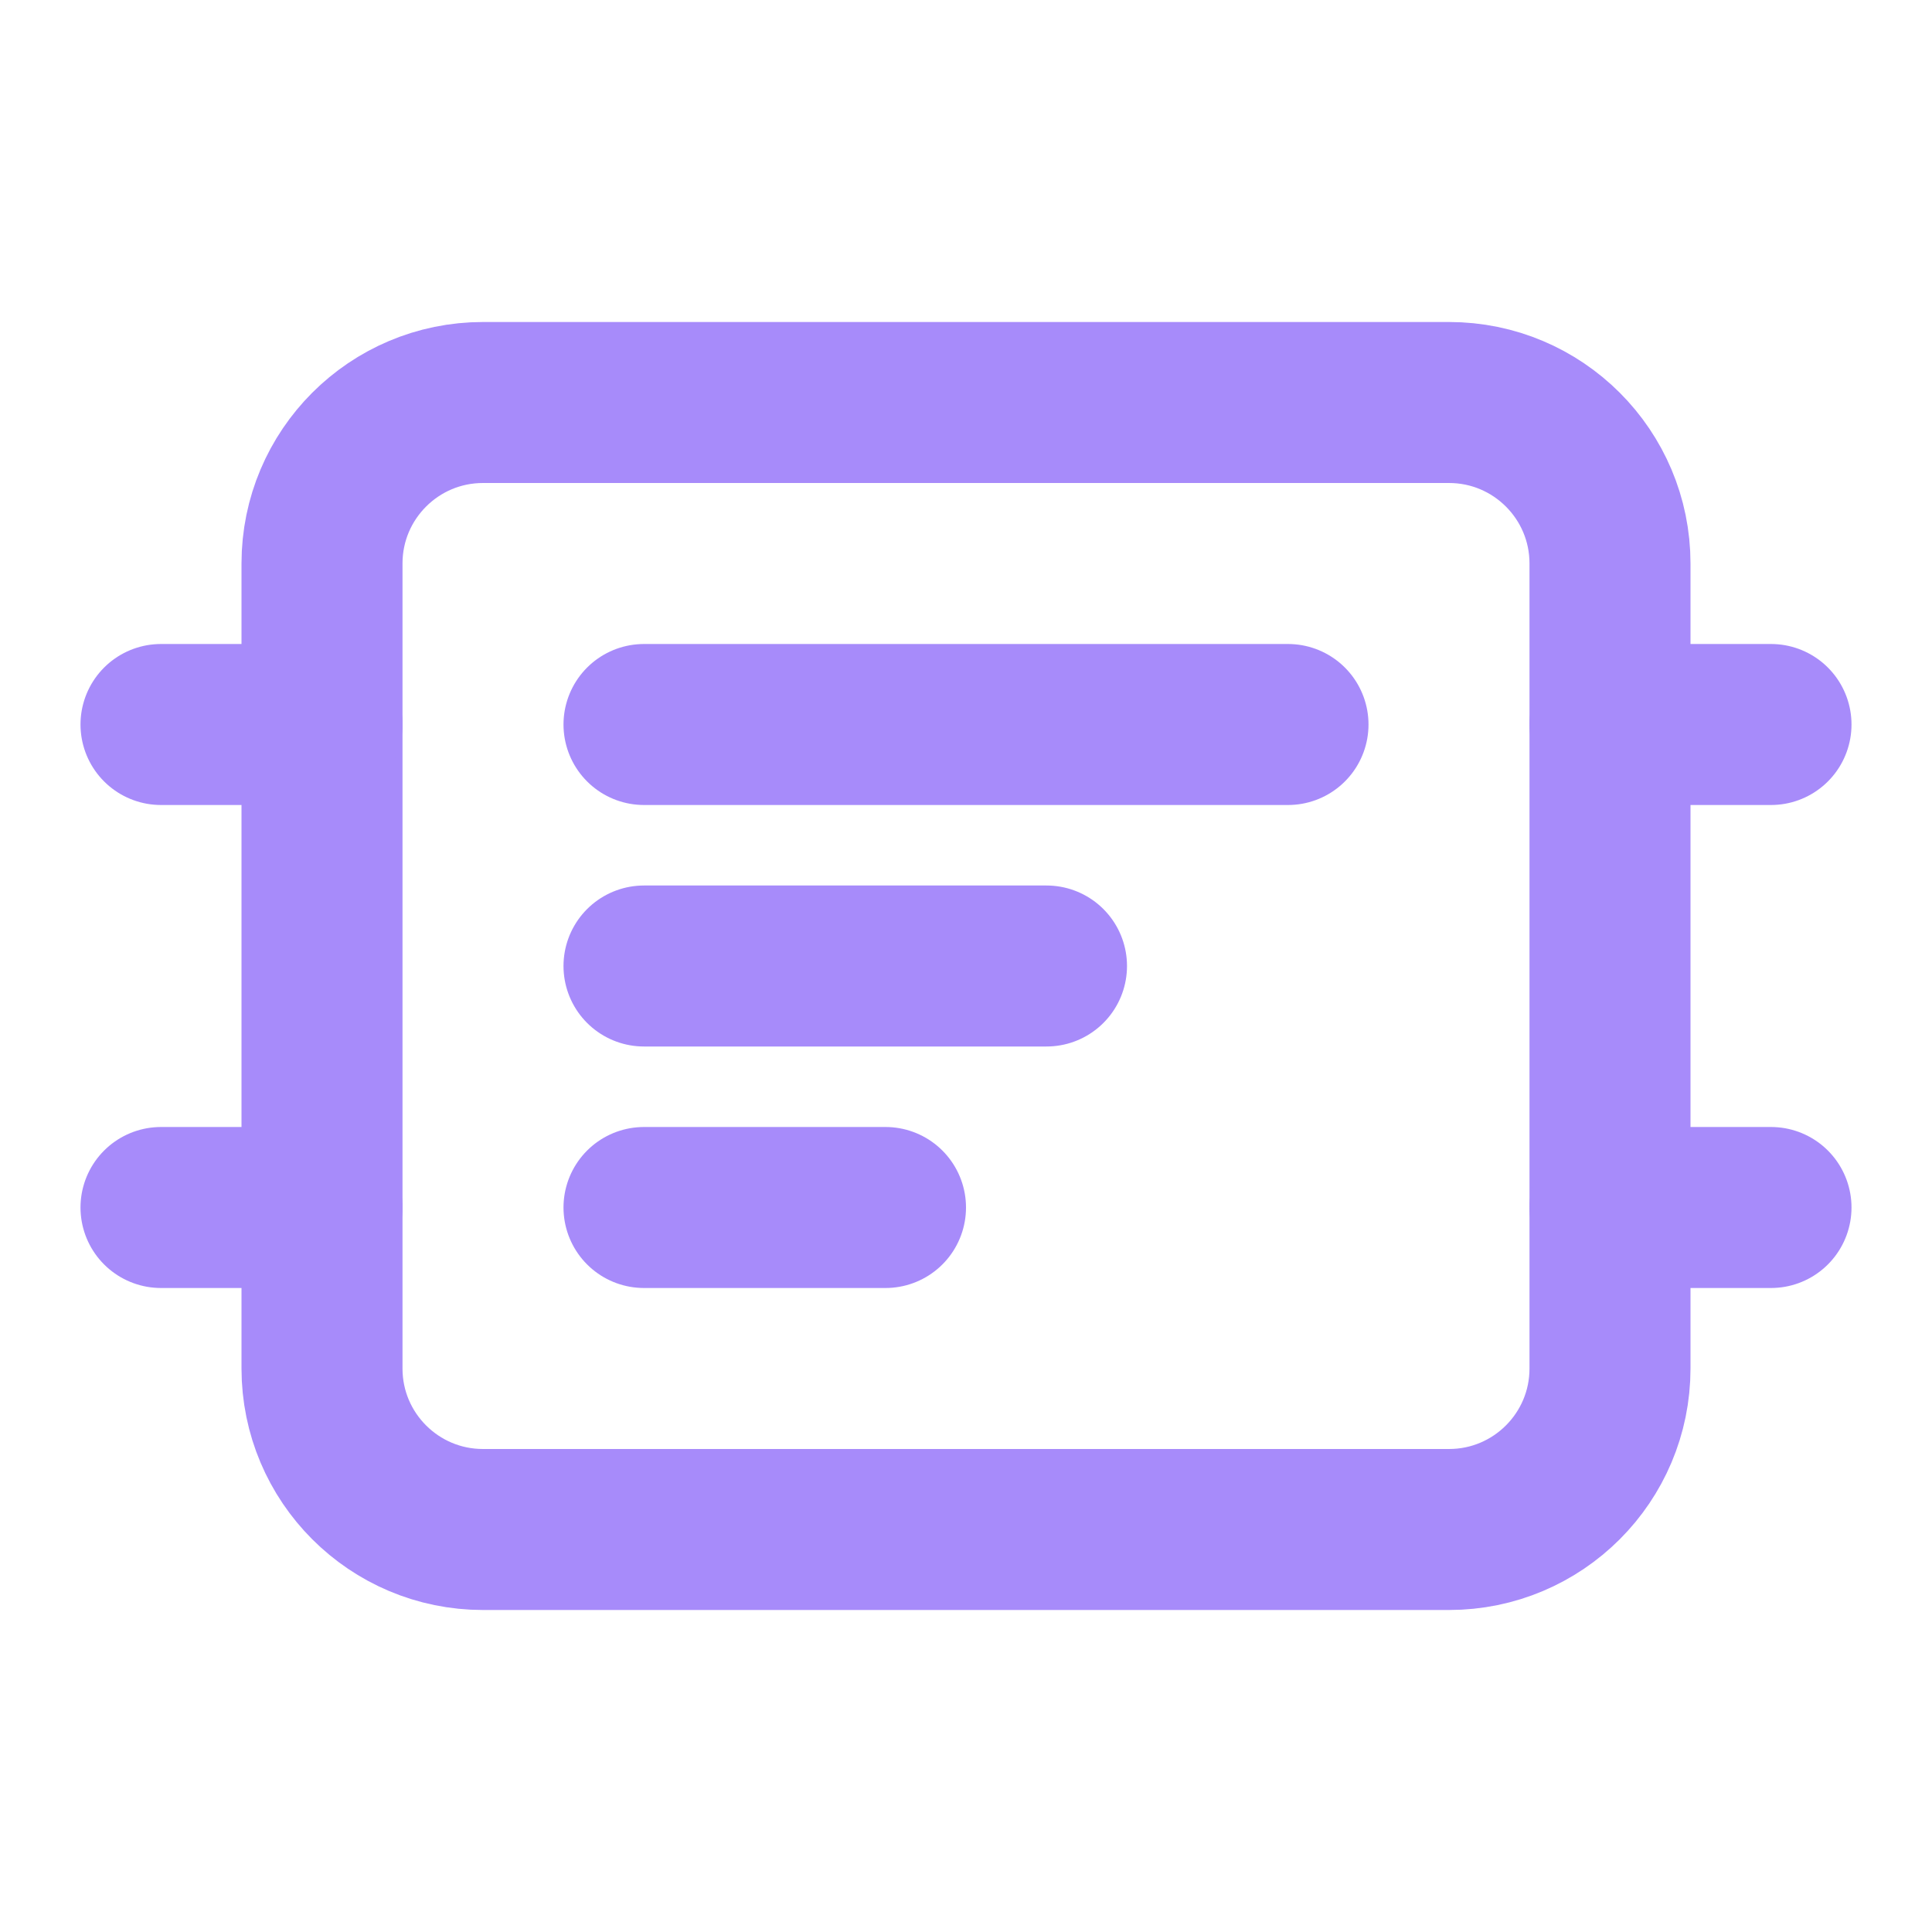
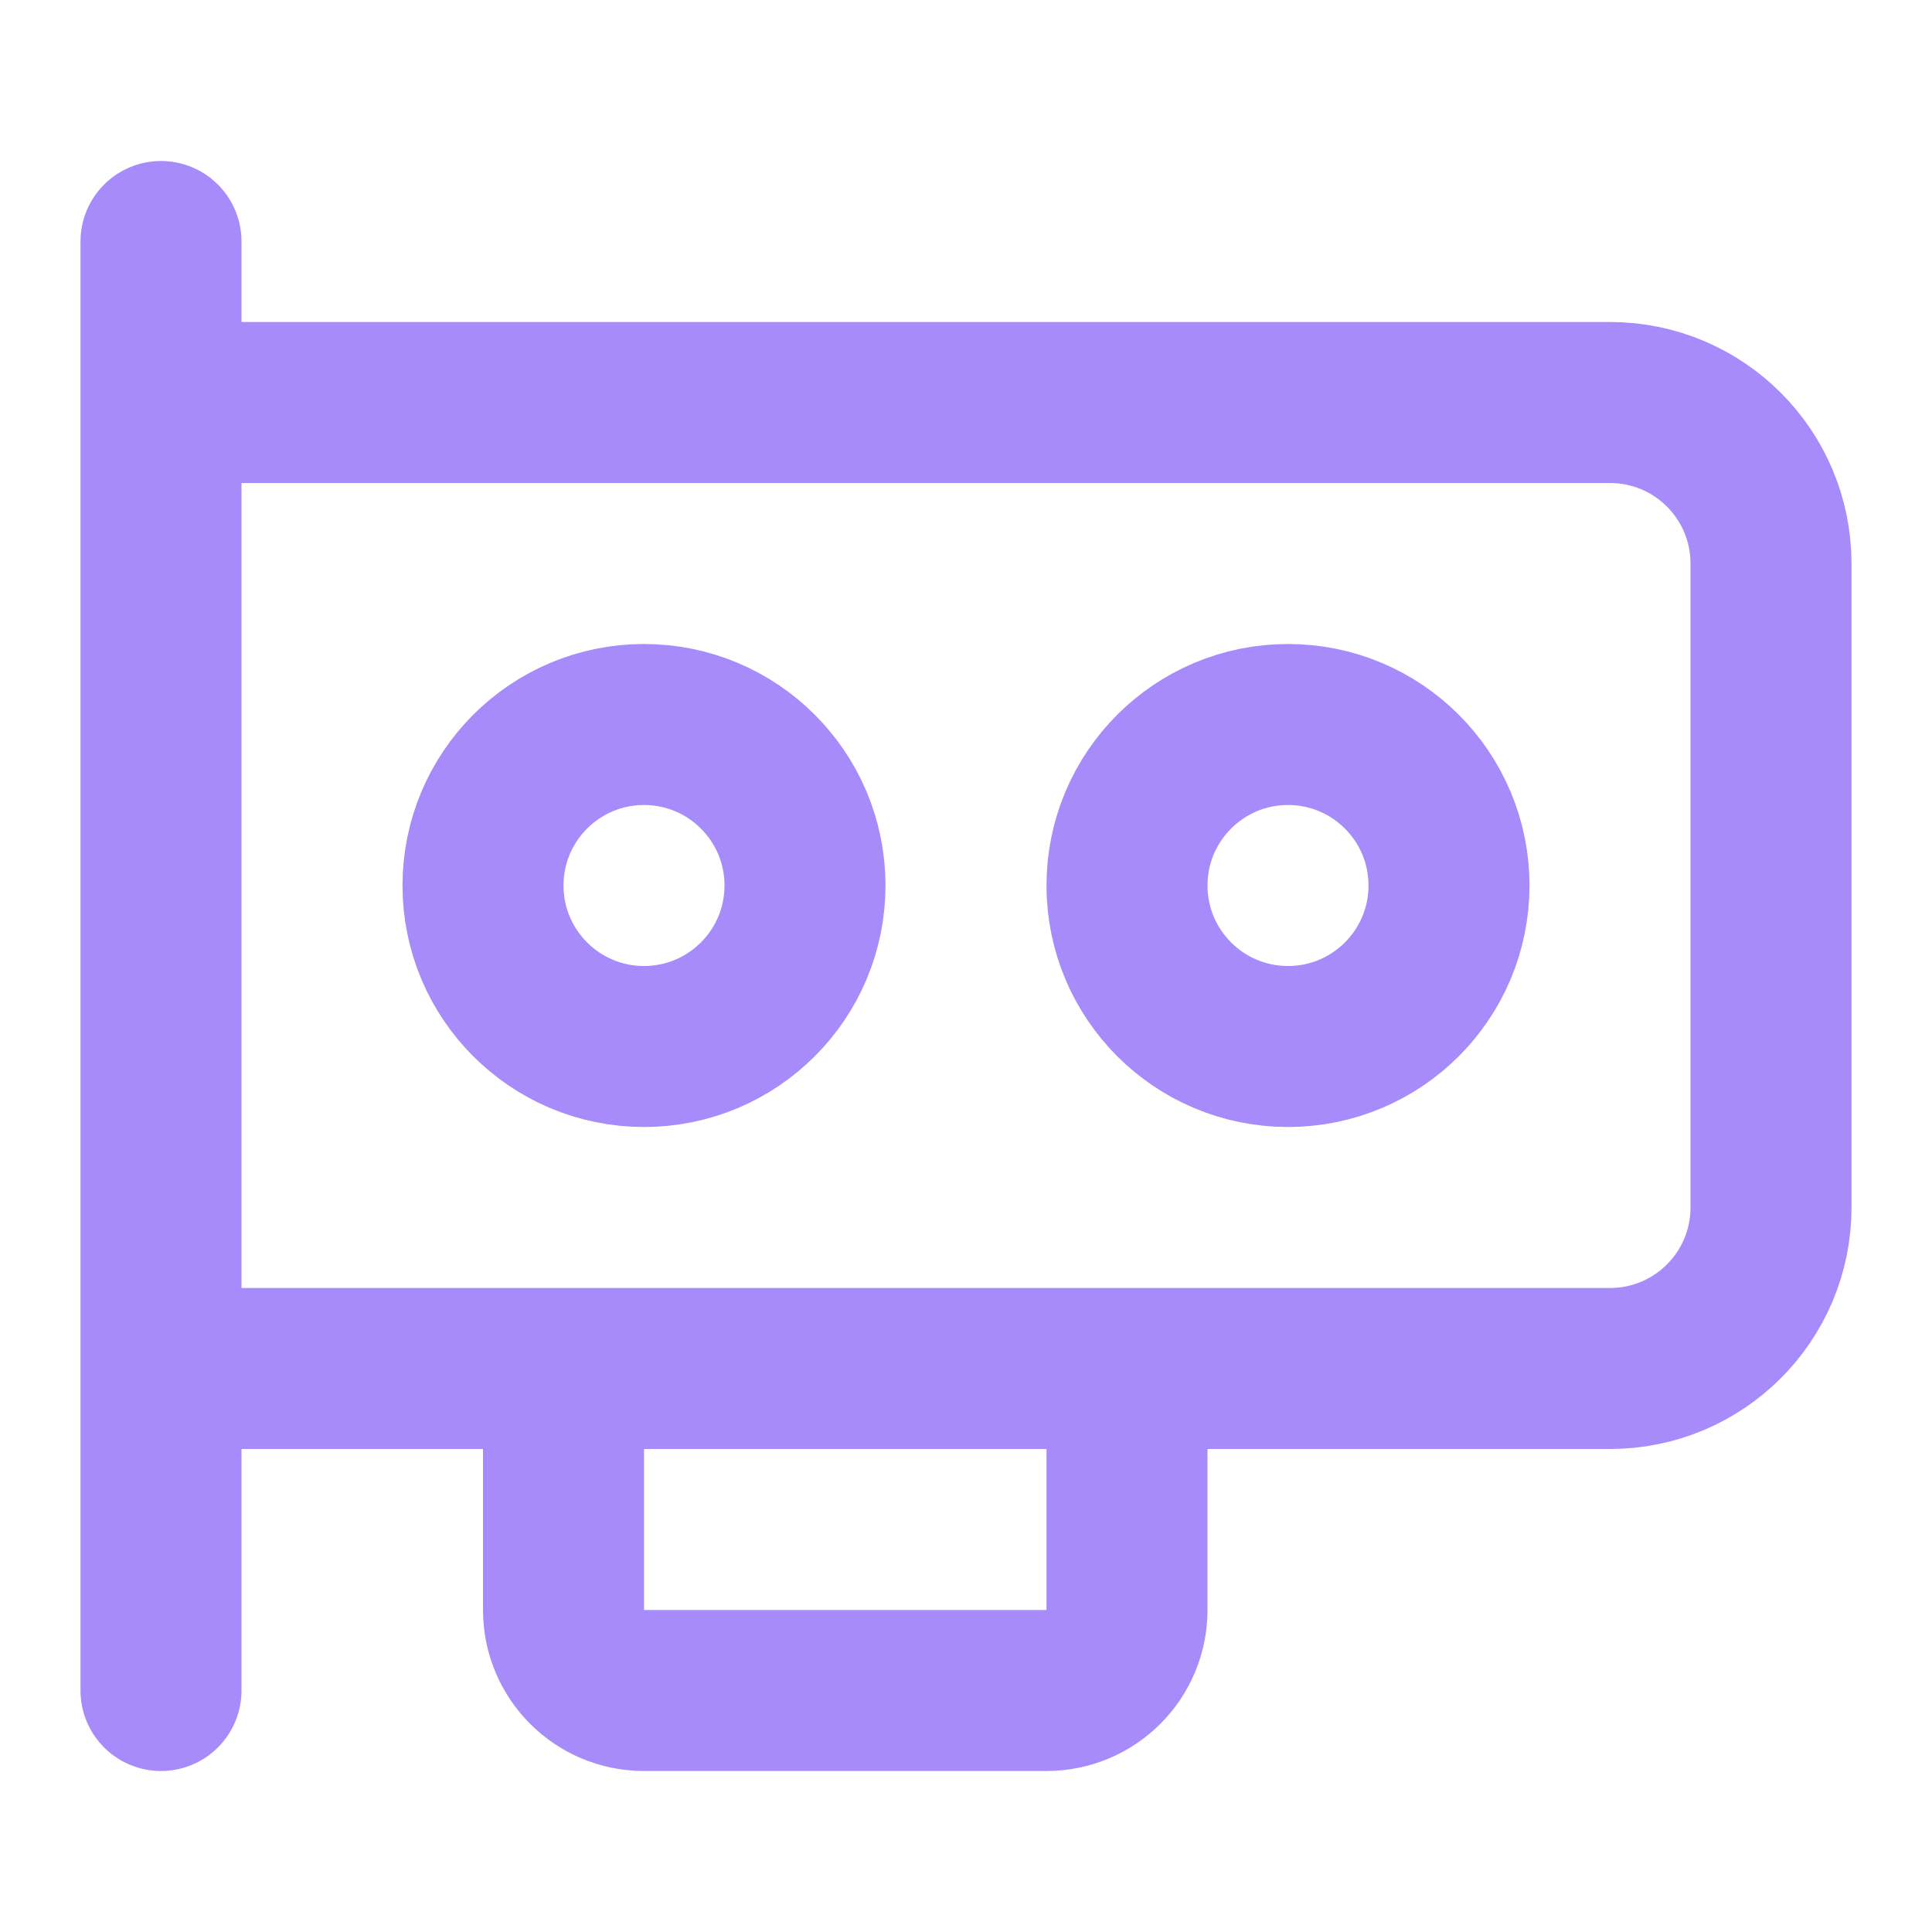
<svg xmlns="http://www.w3.org/2000/svg" width="32" height="32" viewBox="0 0 24 24" fill="none" stroke="#a78bfa" stroke-width="2" stroke-linecap="round" stroke-linejoin="round">
-   <rect x="4" y="5" width="16" height="14" rx="2" />
-   <path d="M8 9h8M8 12h5M8 15h3" />
-   <path d="M2 9h2M2 15h2M20 9h2M20 15h2" />
+   <path d="M2 17h18a2 2 0 0 0 2-2V7a2 2 0 0 0-2-2H2m0 16V3m5 14v3a1 1 0 0 0 1 1h5a1 1 0 0 0 1-1v-3" />
+   <circle cx="16" cy="11" r="2" />
+   <circle cx="8" cy="11" r="2" />
</svg>
